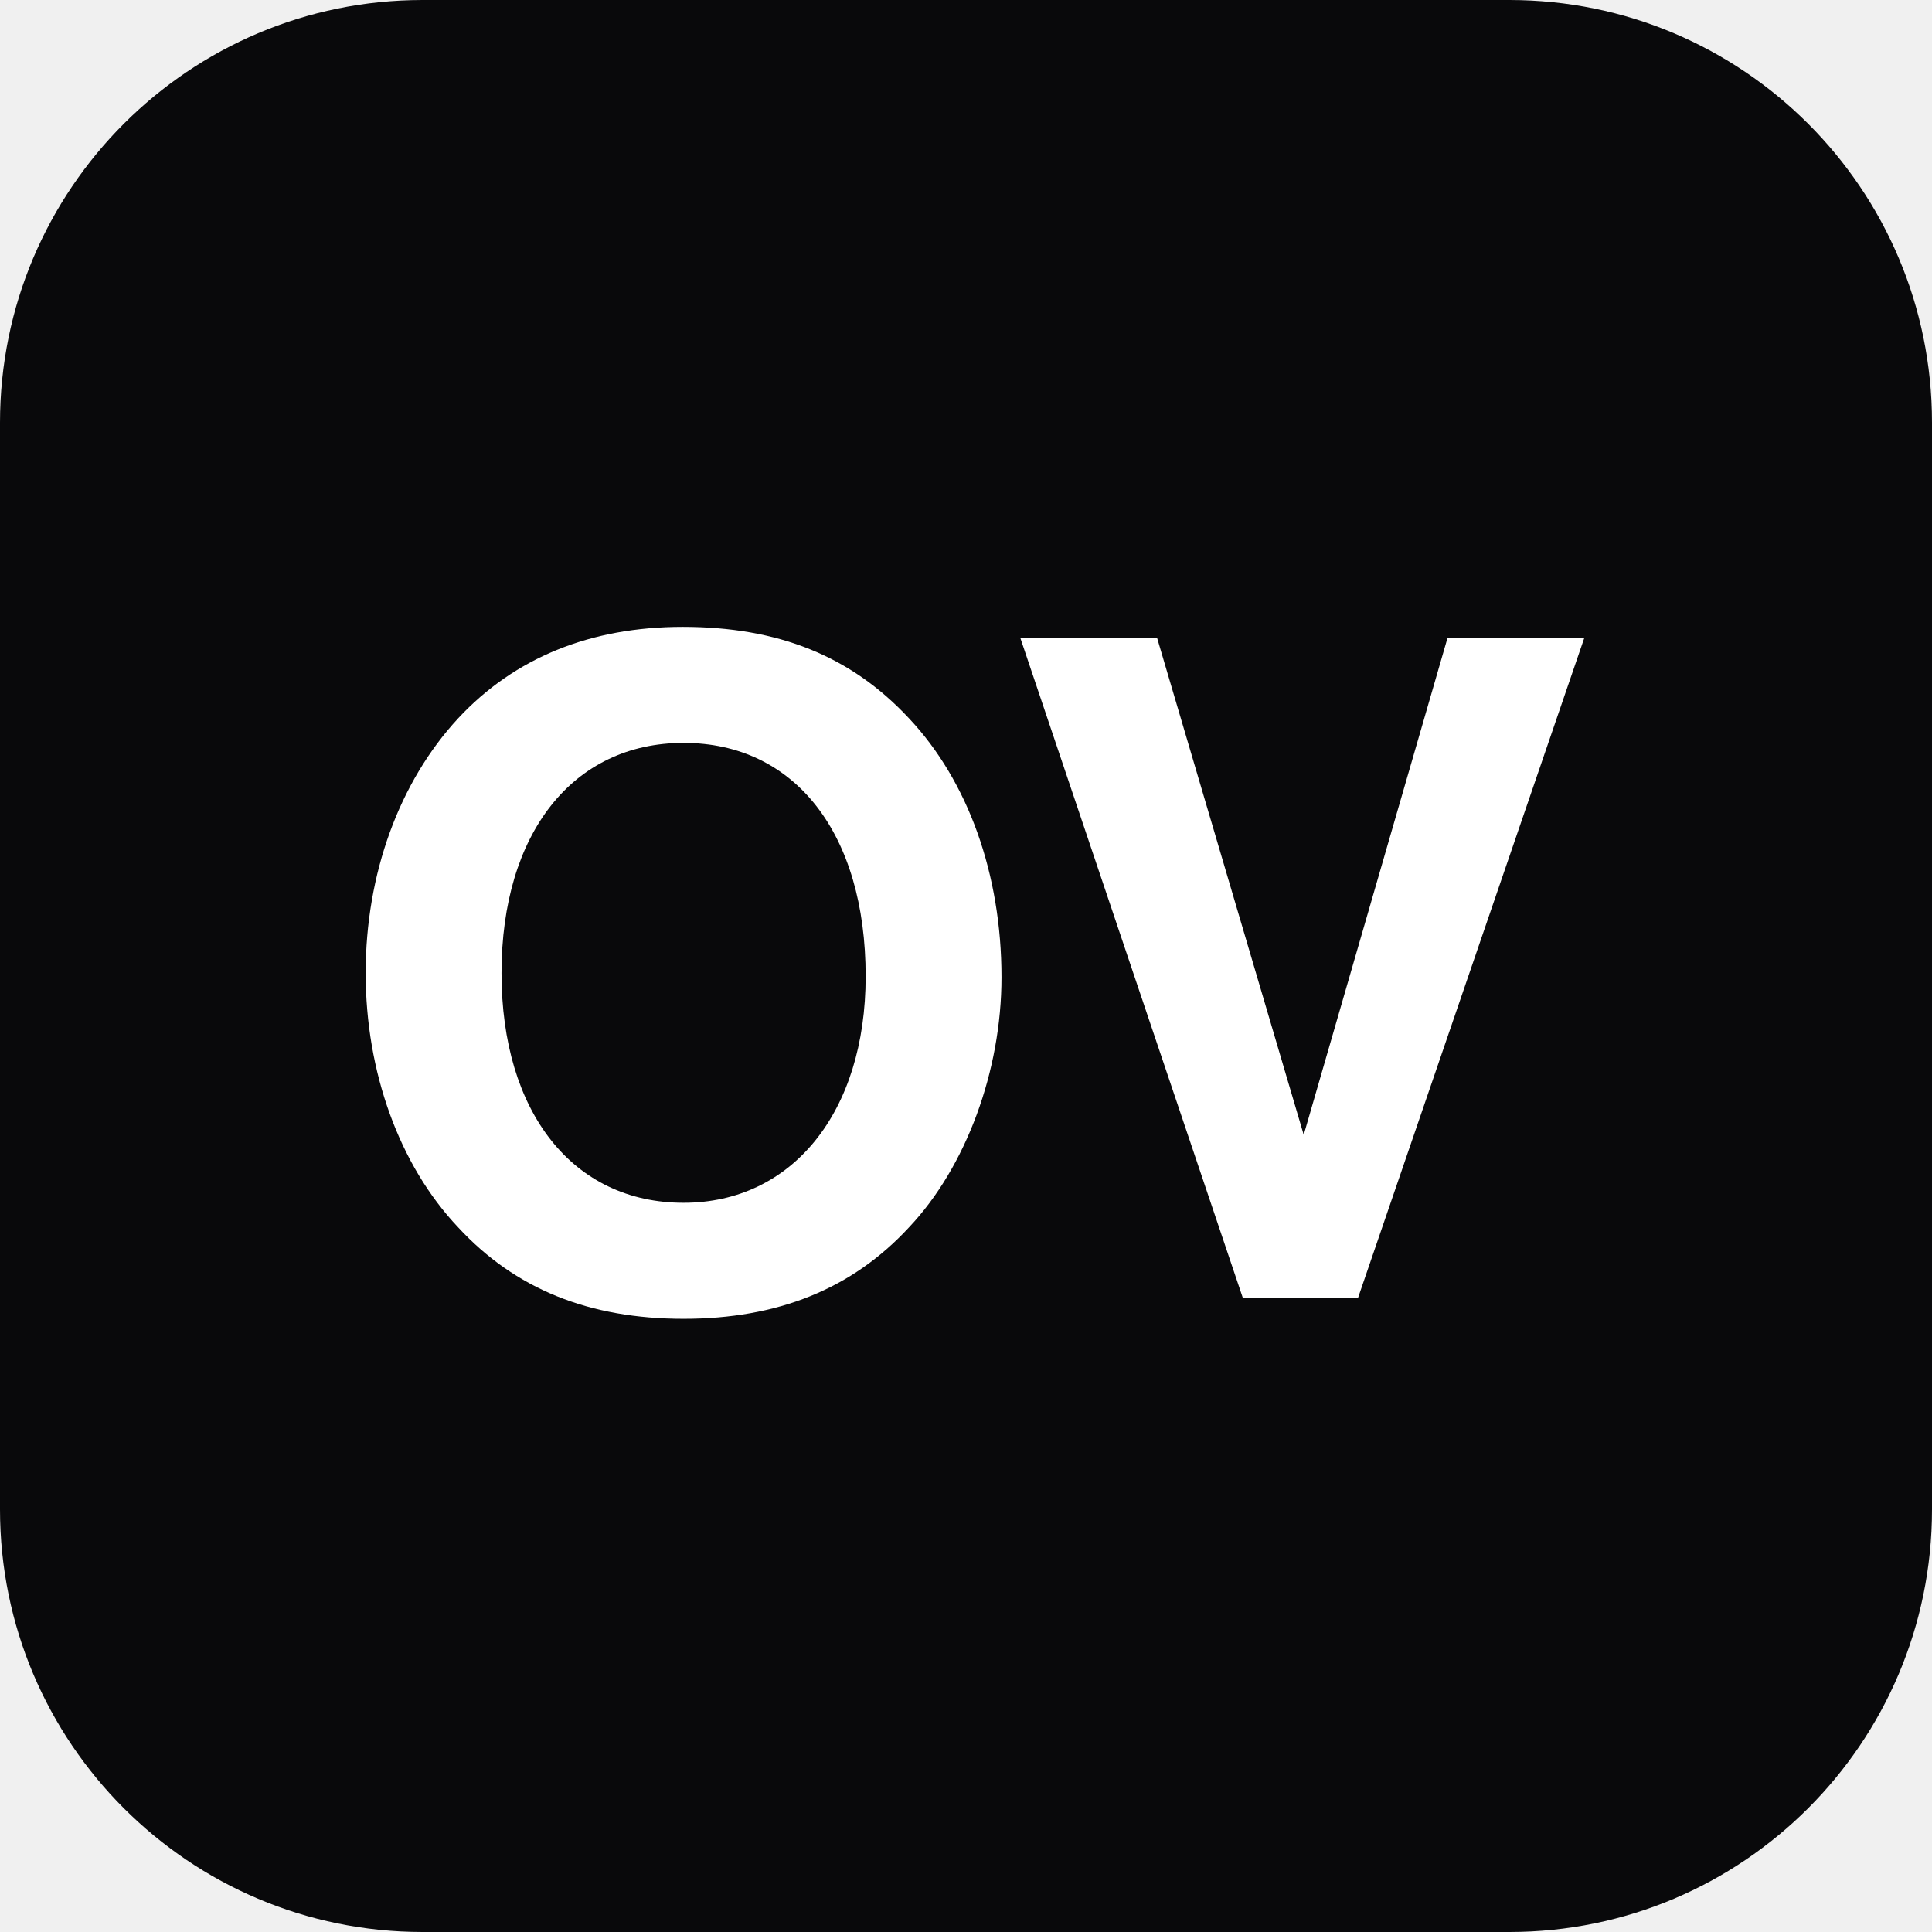
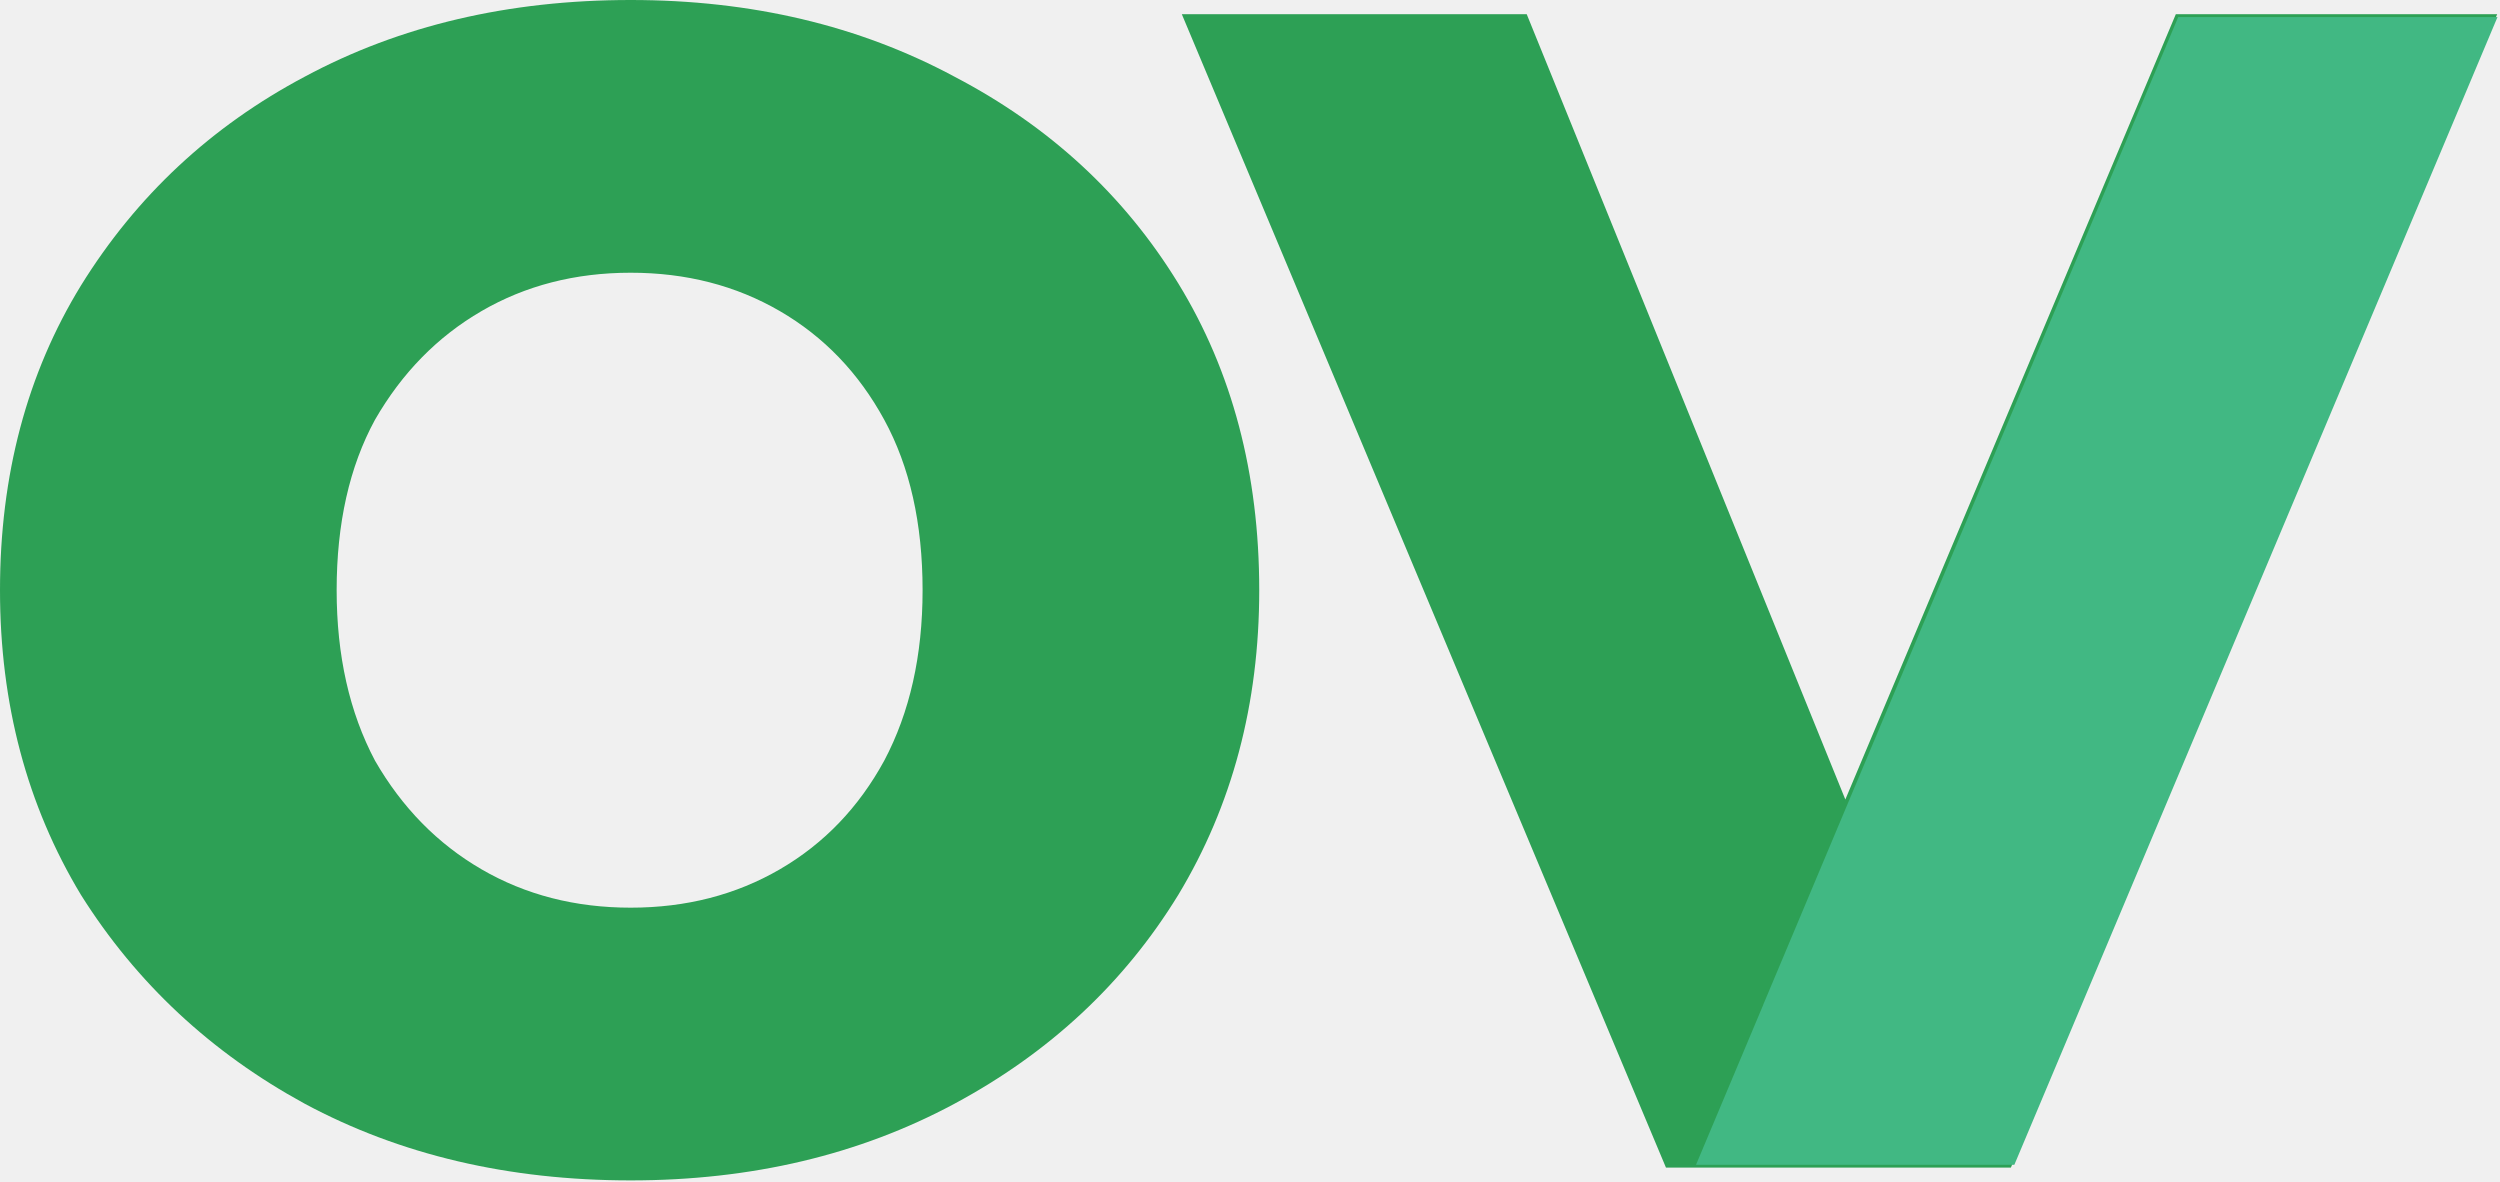
- <svg xmlns="http://www.w3.org/2000/svg" viewBox="0 0 64 64" width="64" height="64">
-   <rect width="64" height="64" rx="14" fill="#09090b" />
-   <text x="32" y="43" text-anchor="middle" font-family="'Segoe UI', Helvetica, Arial, sans-serif" font-weight="700" font-size="30" fill="#ffffff">OV</text>
+ <svg xmlns="http://www.w3.org/2000/svg" width="880" height="416" viewBox="0 0 880 416" fill="none">
+   <path d="M222 415.5C179 415.5 140.75 406.5 107.25 388.5C74.25 370.5 48 346 28.5 315C9.5 283.5 0 247.75 0 207.75C0 167.25 9.5 131.5 28.5 100.5C48 69 74.25 44.5 107.25 27C140.75 9 179 0 222 0C264.5 0 302.5 9 336 27C369.5 44.5 395.75 68.75 414.75 99.75C433.75 130.75 443.25 166.75 443.25 207.75C443.25 247.75 433.75 283.5 414.75 315C395.75 346 369.5 370.5 336 388.5C302.5 406.5 264.5 415.5 222 415.5ZM222 319.5C241.5 319.5 259 315 274.5 306C290 297 302.25 284.25 311.25 267.75C320.25 250.75 324.75 230.75 324.75 207.75C324.75 184.25 320.25 164.25 311.25 147.75C302.25 131.25 290 118.5 274.5 109.5C259 100.5 241.5 96 222 96C202.5 96 185 100.5 169.5 109.5C154 118.5 141.5 131.25 132 147.75C123 164.25 118.5 184.25 118.5 207.75C118.5 230.75 123 250.75 132 267.75C141.5 284.25 154 297 169.5 306C185 315 202.5 319.5 222 319.5Z" fill="#2DA055" />
+   <path d="M586.42 411L416 5H537.406L679.171 354.401H618.845L765.889 5H879L707.826 411H586.42Z" fill="#2DA055" />
+   <path d="M879.12 6L709.05 410H597L620.67 353.68H620.65L651.17 281.05L766.74 6H879.12Z" fill="#41B883" />
</svg>
